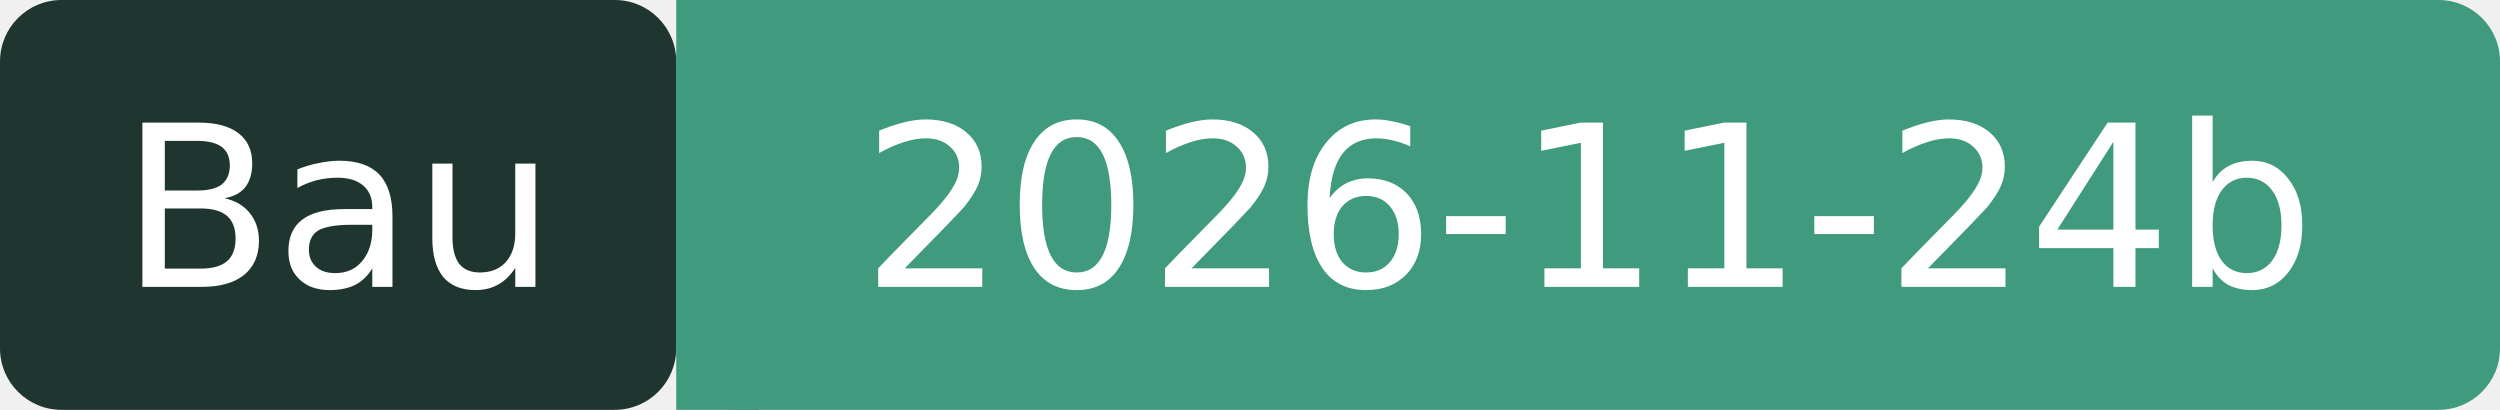
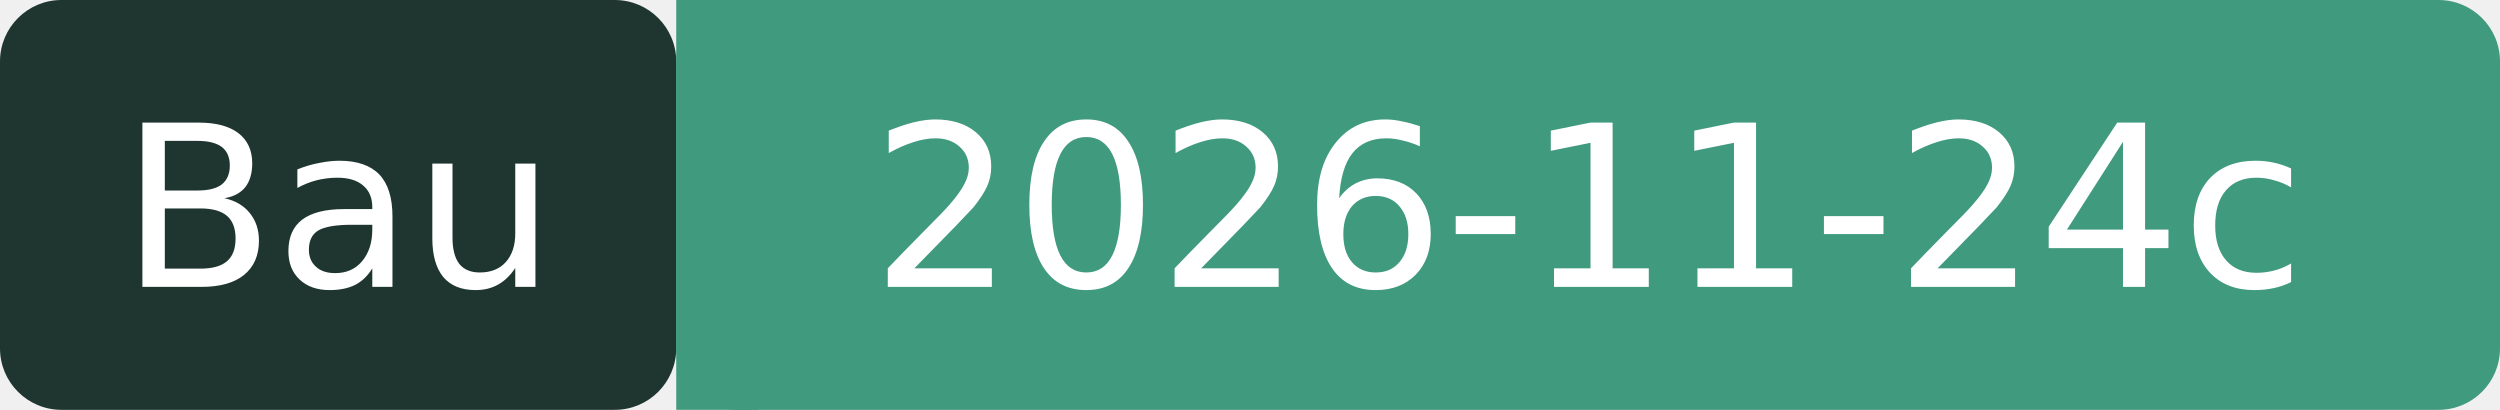
- <svg xmlns="http://www.w3.org/2000/svg" width="122" height="20" role="img" aria-label="Bau: 2026-11-24b">
+ <svg xmlns="http://www.w3.org/2000/svg" width="122" height="20" role="img" aria-label="Bau: 2026-11-24c">
  <rect width="33" height="20" rx="3" fill="#1F3630" />
  <rect x="33" width="89" height="20" rx="3" fill="#3F9A7E" />
  <rect x="33" width="4" height="20" fill="#3F9A7E" />
  <g fill="#fff" font-family="Verdana,DejaVu Sans,sans-serif" font-size="11" text-anchor="middle">
    <text x="16.5" y="14">Bau</text>
-     <text x="77.5" y="14">2026-11-24b</text>
+     <text x="77.5" y="14">2026-11-24c</text>
  </g>
</svg>
